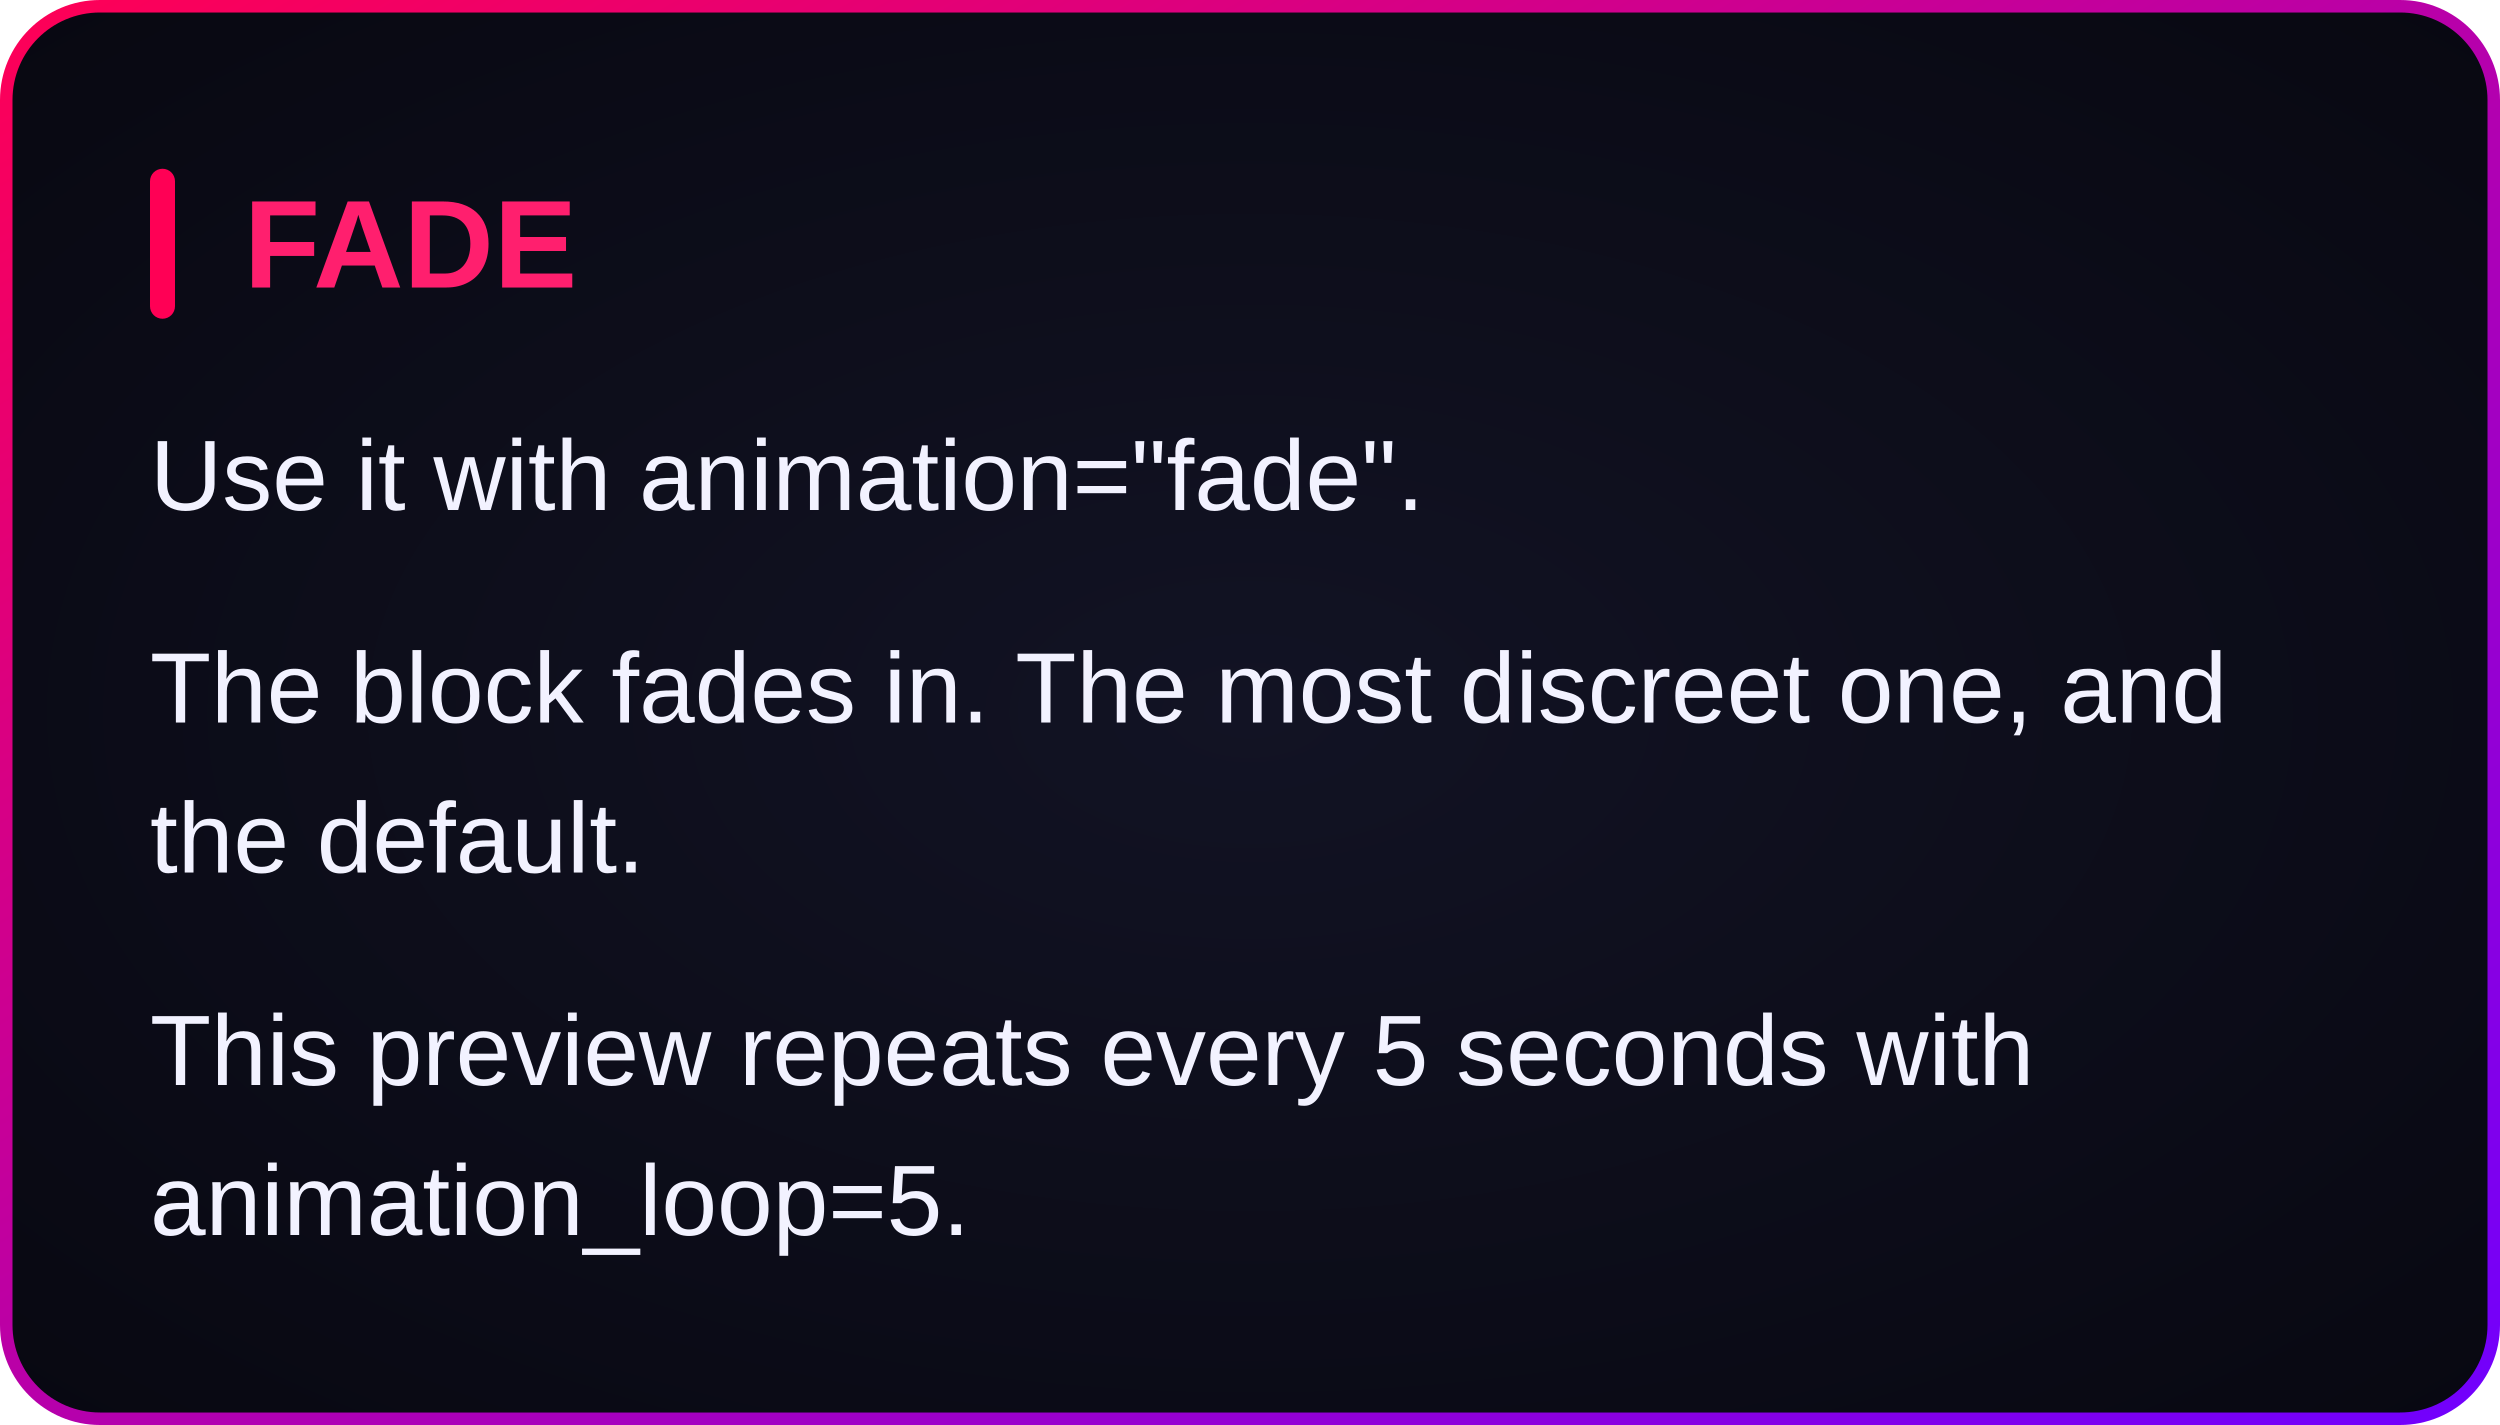
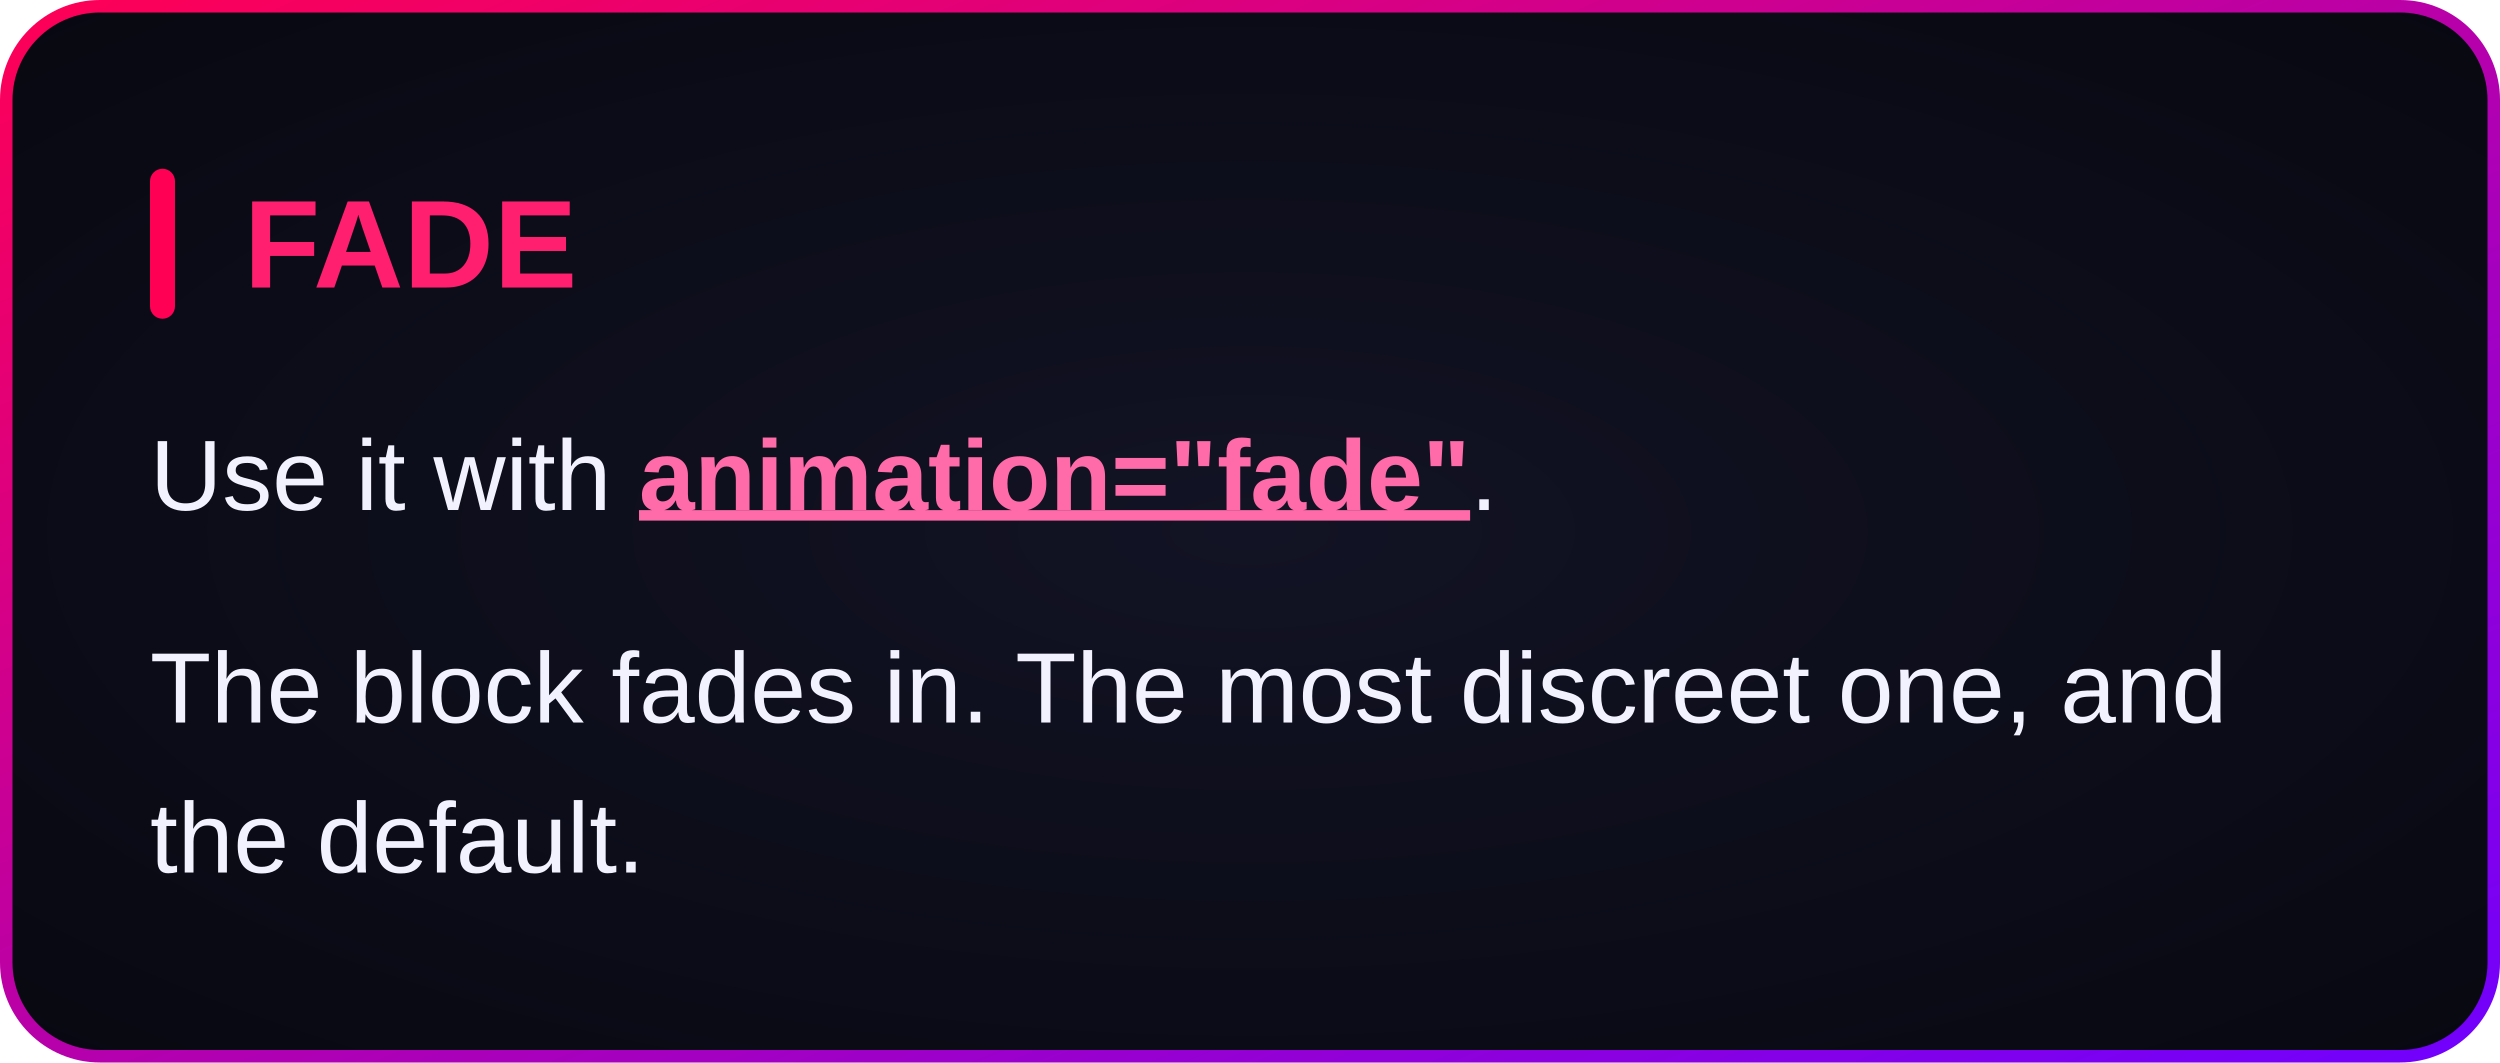
- <svg xmlns="http://www.w3.org/2000/svg" width="400" height="228" viewBox="0 0 400 228">
+ <svg xmlns="http://www.w3.org/2000/svg" width="400" height="170" viewBox="0 0 400 170">
  <style>
@keyframes entry {
-   0% { opacity: 0; } 16.000% { opacity: 1; transform: none; } 100% { opacity: 1; transform: none; }
+   0% { opacity: 0; } 20.000% { opacity: 1; transform: none; } 100% { opacity: 1; transform: none; }
}
.entry {
-   animation: entry 5s ease-out infinite;
+   animation: entry 4s ease-out infinite;
  transform-box: fill-box;
  transform-origin: center;
}
@media (prefers-reduced-motion: reduce) {
  .entry { animation: none; }
}
</style>
  <g class="entry">
    <defs>
      <radialGradient id="background" cx="0.5" cy="0.5" r="0.7">
        <stop offset="0" stop-color="#121324" />
        <stop offset="1" stop-color="#080811" />
      </radialGradient>
      <linearGradient id="border" x1="0" y1="0" x2="1" y2="1">
        <stop offset="0" stop-color="#FF0055" />
        <stop offset="1" stop-color="#7000FF" />
      </linearGradient>
    </defs>
-     <rect x="1" y="1" width="398" height="226" rx="15" fill="url(#background)" stroke="none" stroke-width="2" />
-     <rect x="1" y="1" width="398" height="226" rx="15" fill="none" stroke="url(#border)" stroke-width="2" />
+     <rect x="1" y="1" width="398" height="168" rx="15" fill="url(#background)" stroke="none" stroke-width="2" />
+     <rect x="1" y="1" width="398" height="168" rx="15" fill="none" stroke="url(#border)" stroke-width="2" />
    <g font-family="Arial, Helvetica, sans-serif">
      <rect x="24.0" y="27.0" width="4" height="24.0" rx="2" fill="#FF0055" />
      <text x="39.0" y="46.0" font-size="20" fill="#FF1F6E" font-weight="700">FADE</text>
-       <text x="24.0" y="81.6" font-size="16" fill="#F2F2FF">Use it with animation="fade".</text>
+       <text x="24.0" y="81.6" font-size="16" fill="#F2F2FF">Use it with <tspan fill="#FF6BA8" font-weight="700" text-decoration="underline">animation="fade"</tspan>.</text>
      <text x="24.0" y="115.6" font-size="16" fill="#F2F2FF">The block fades in. The most discreet one, and</text>
      <text x="24.0" y="139.6" font-size="16" fill="#F2F2FF">the default.</text>
-       <text x="24.0" y="173.6" font-size="16" fill="#F2F2FF">This preview repeats every 5 seconds with</text>
-       <text x="24.0" y="197.6" font-size="16" fill="#F2F2FF">animation_loop=5.</text>
    </g>
  </g>
</svg>
